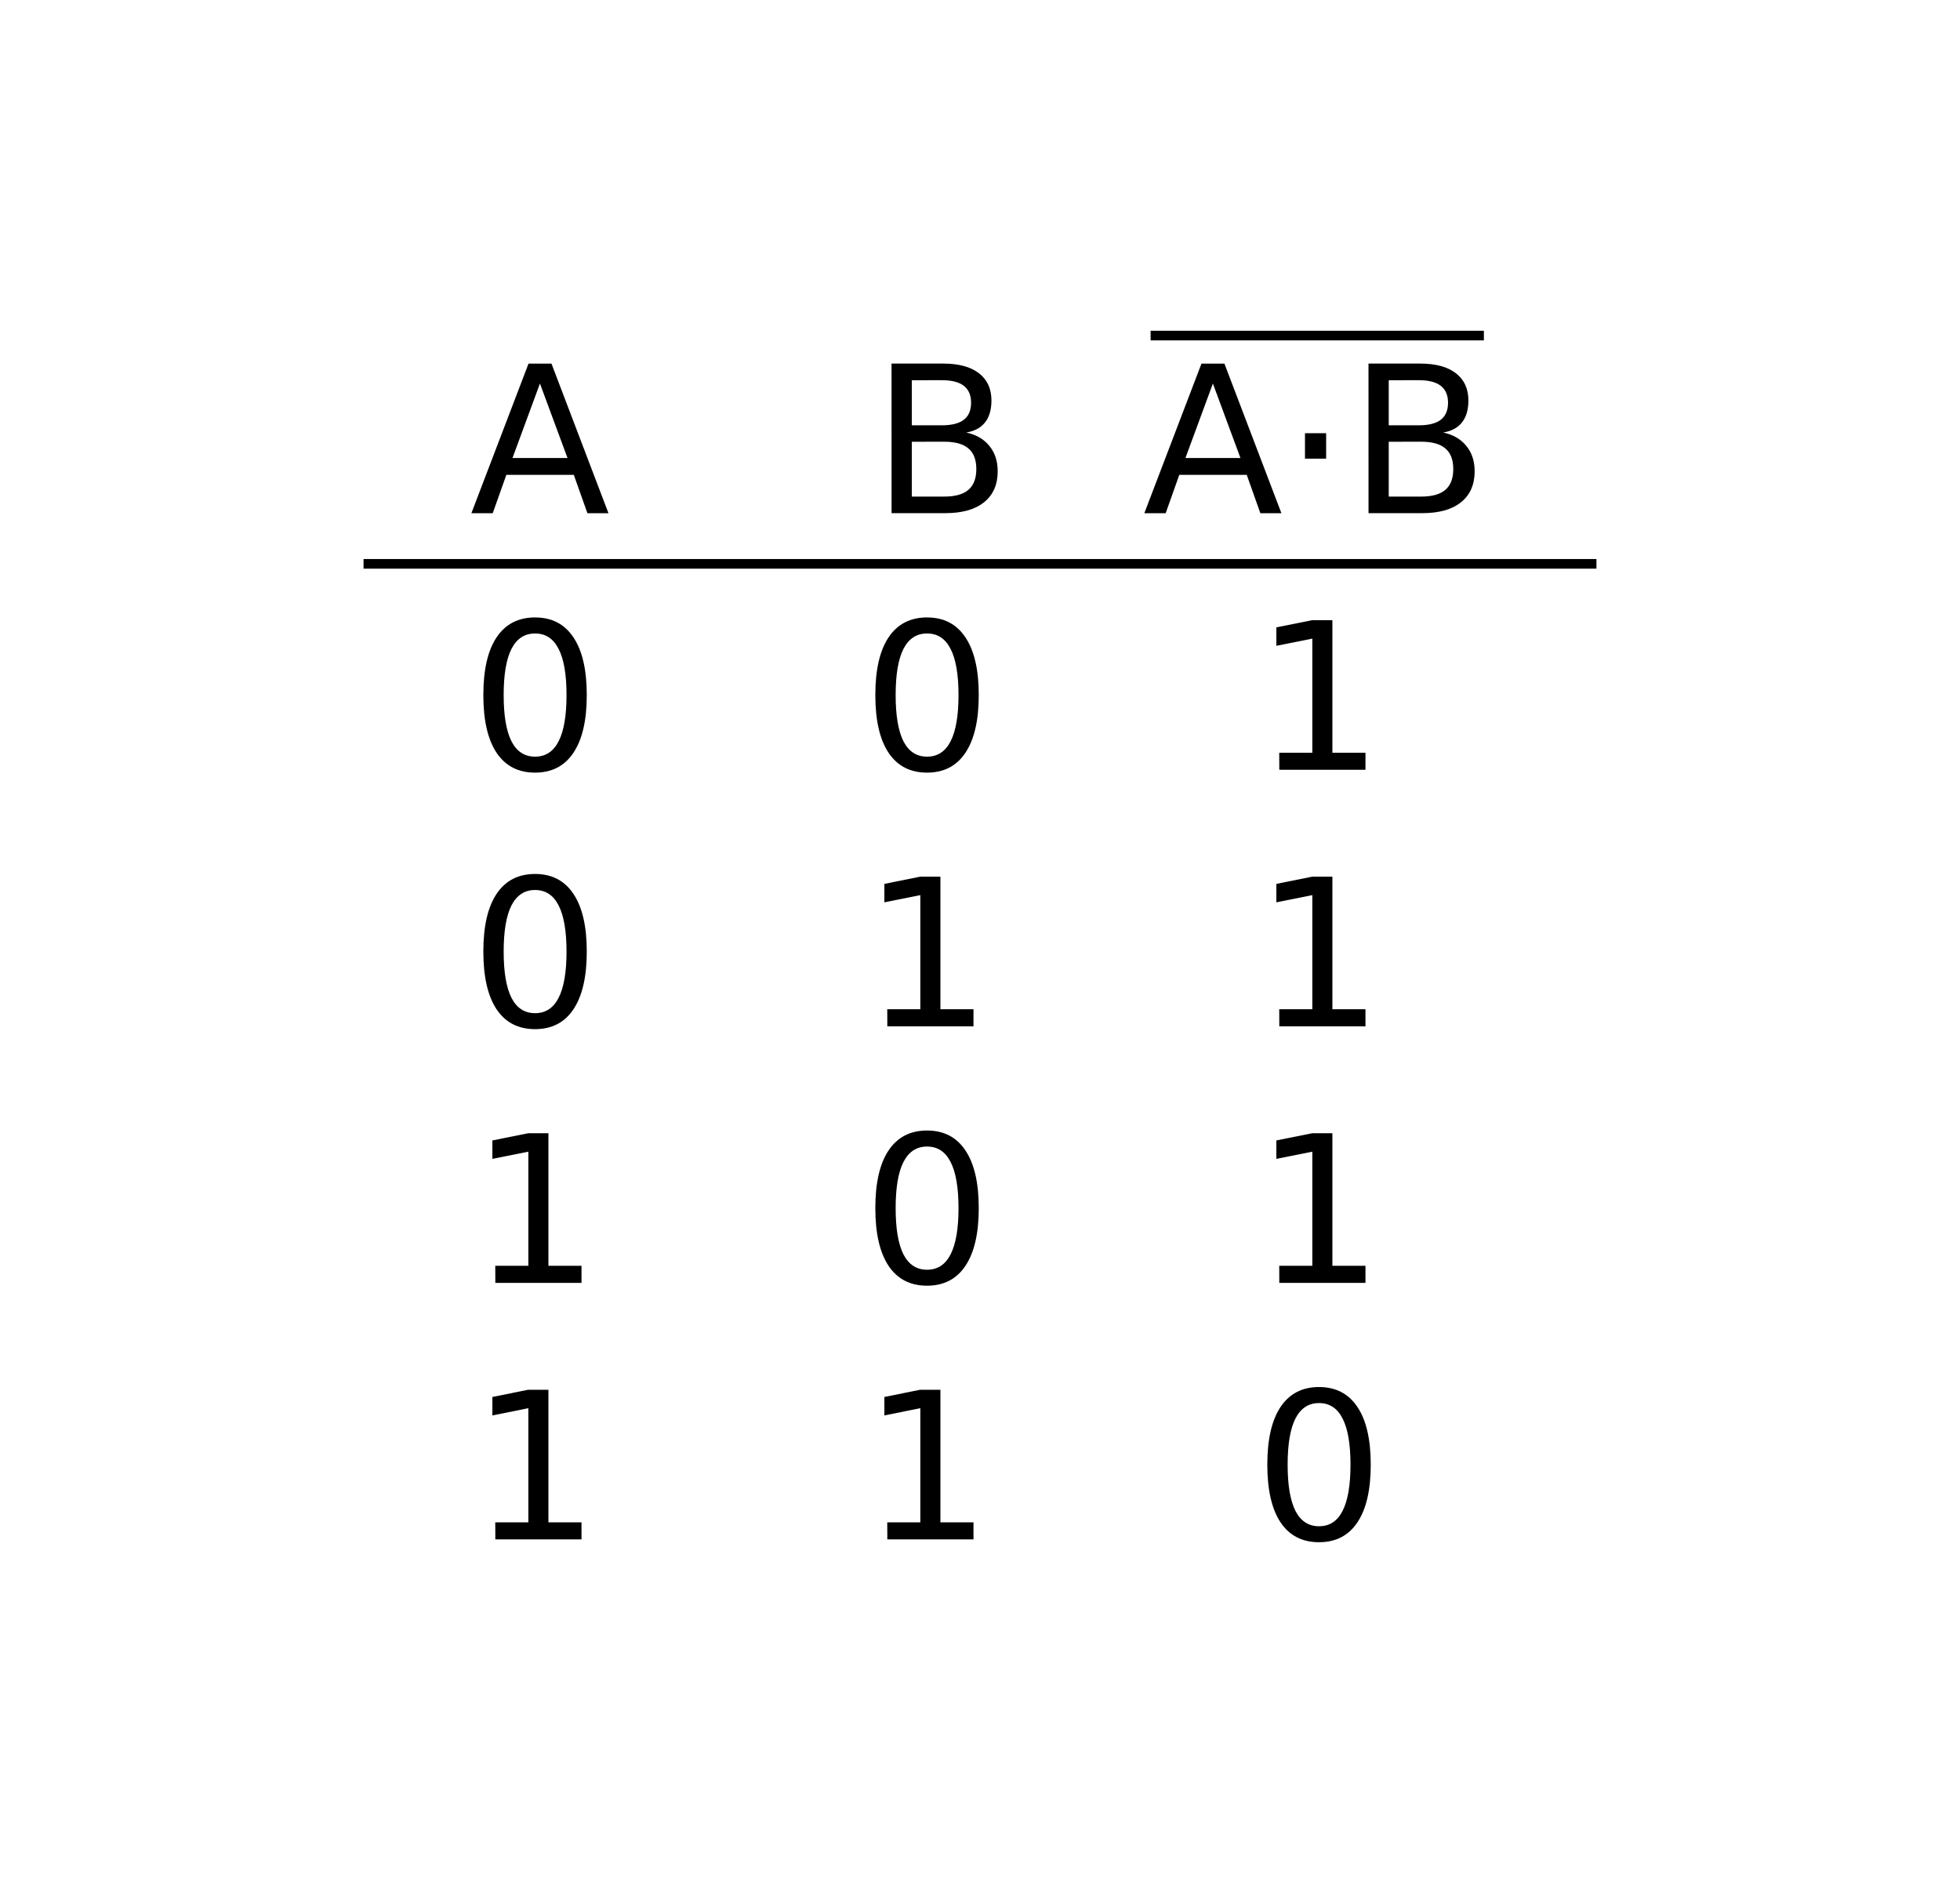
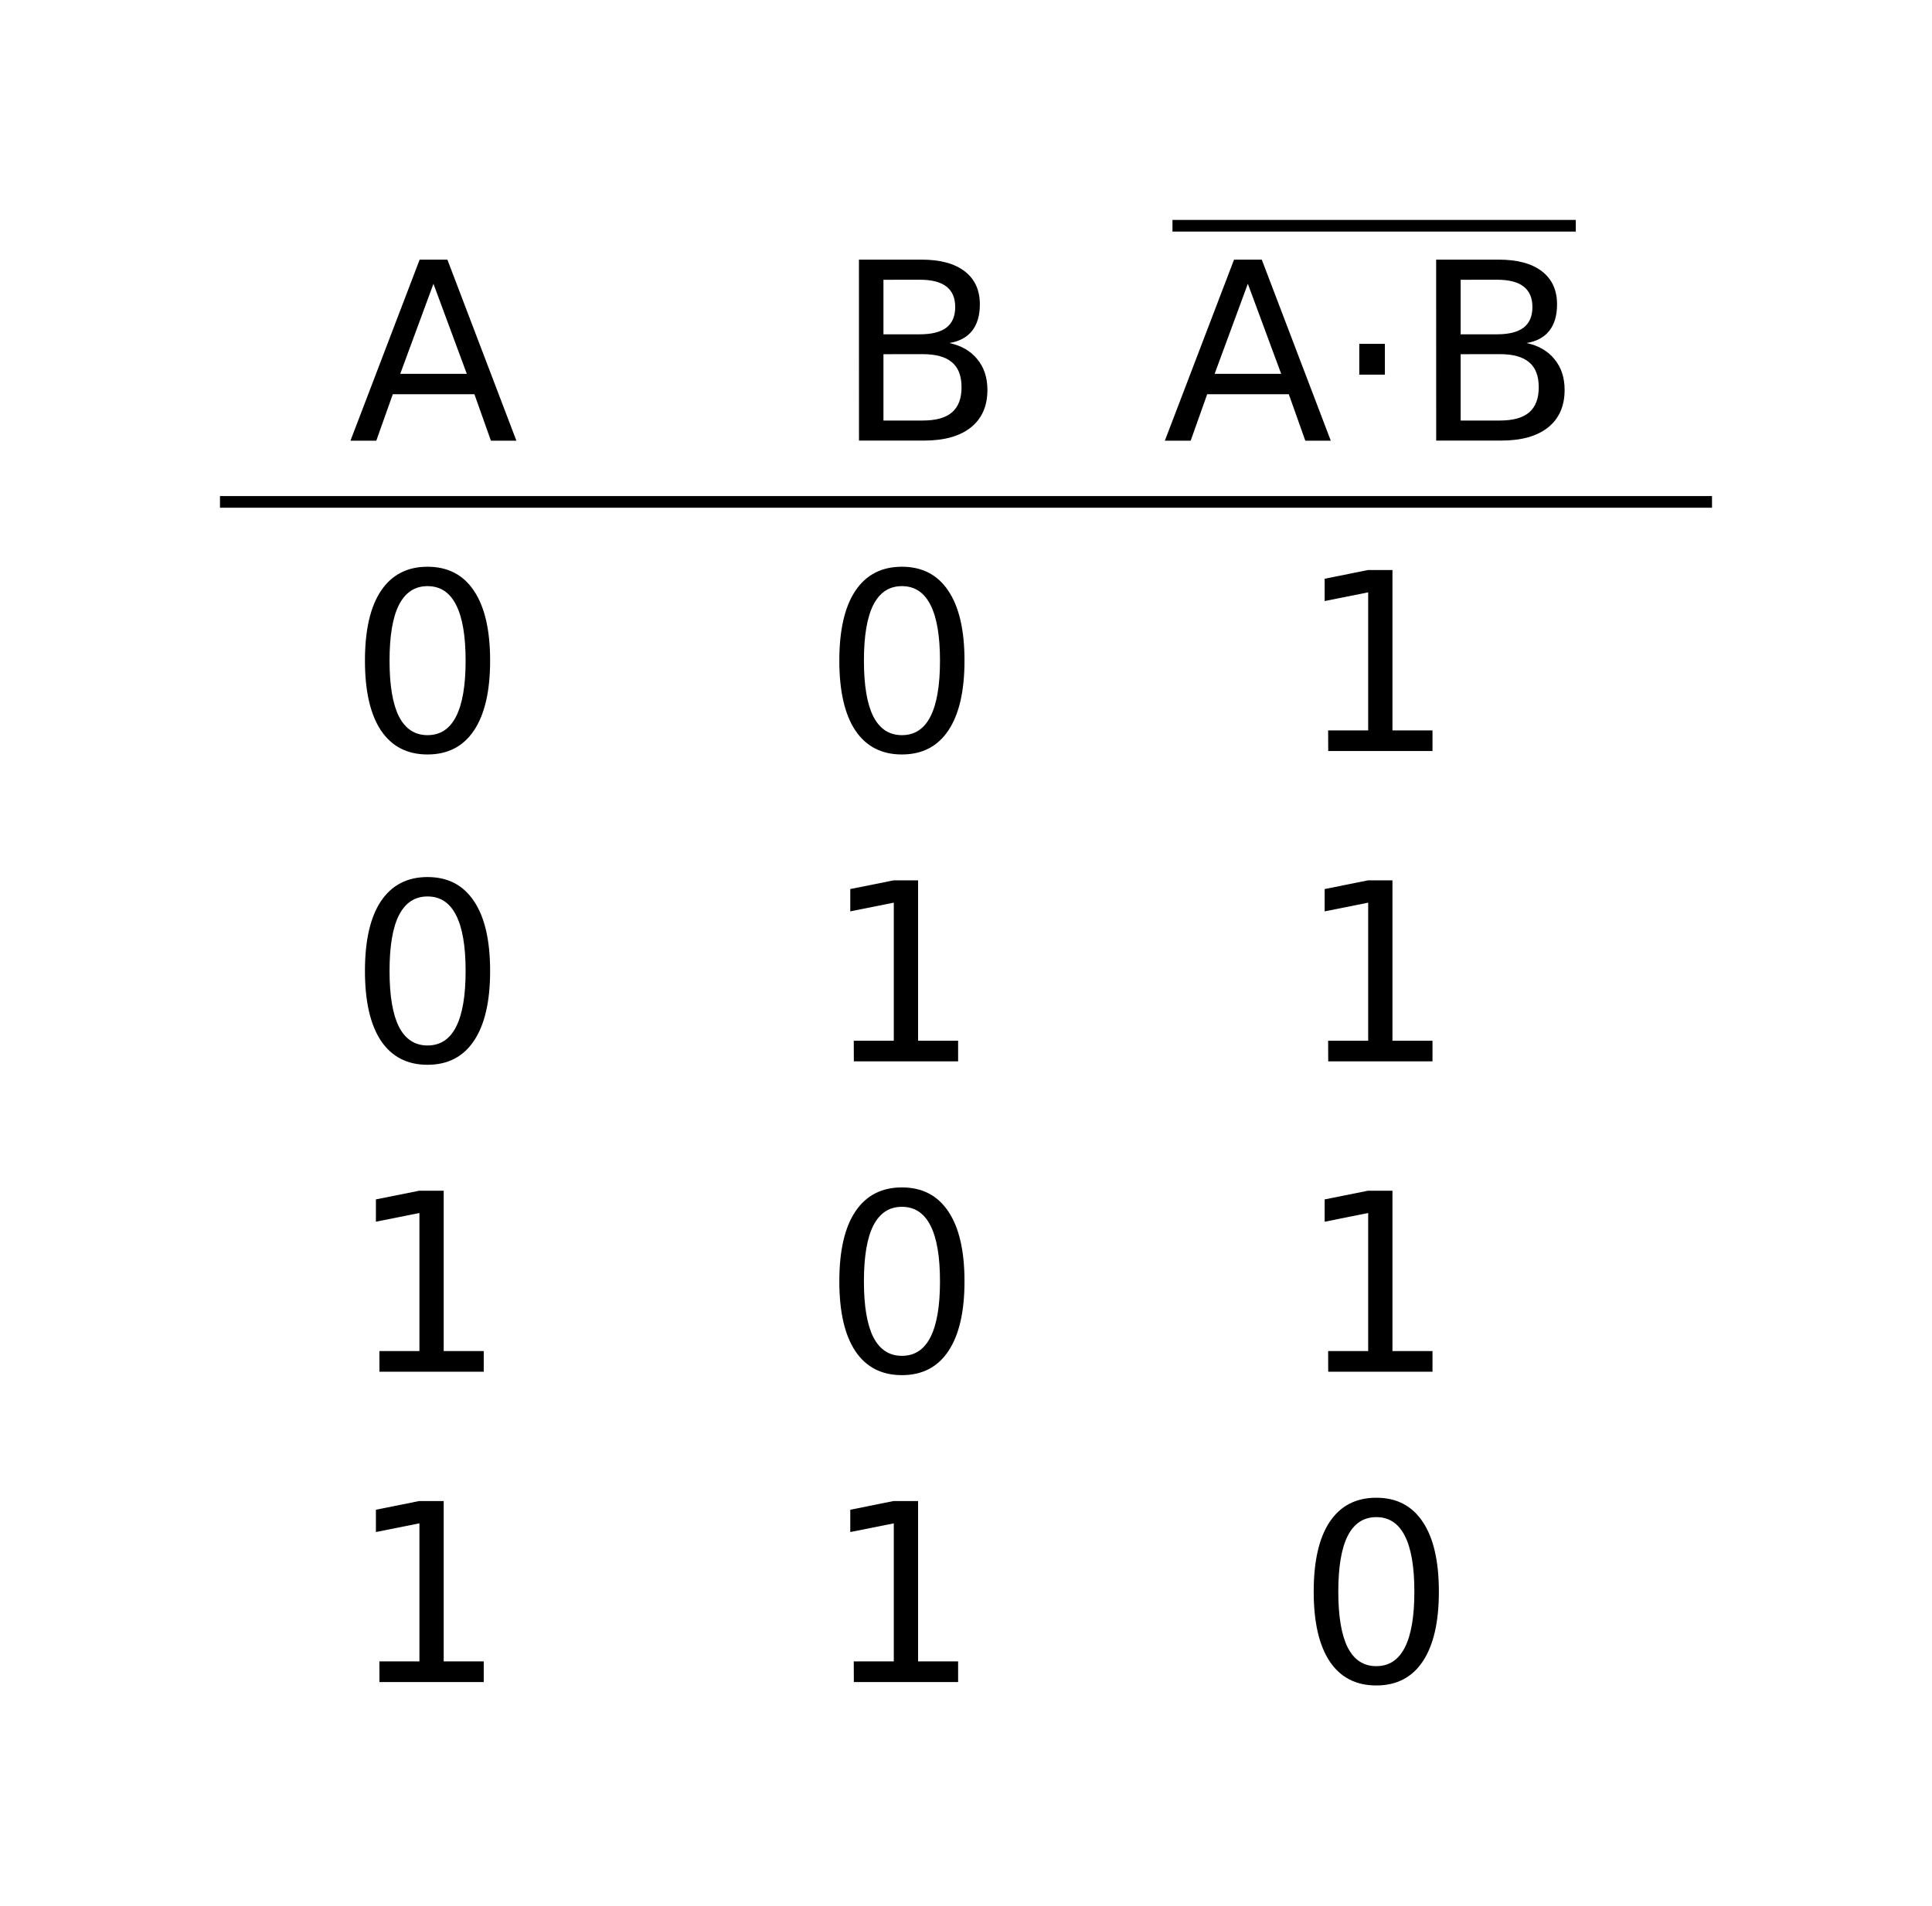
- <svg xmlns="http://www.w3.org/2000/svg" width="53.912mm" height="52.337mm" viewBox="0 0 53.912 52.337" version="1.1" id="svg8">
+ <svg xmlns="http://www.w3.org/2000/svg" width="43.912mm" height="43.32mm" viewBox="0 0 43.912 43.32" version="1.1" id="svg8">
  <defs id="defs2" />
-   <g id="layer1" transform="translate(-53.26717,-58.9827)">
+   <g id="layer1" transform="translate(-58.26717,-63.07949)">
    <g aria-label="A    B  A.B 0    0    1 0    1    1 1    0    1 1    1    0" style="font-style:normal;font-variant:normal;font-weight:normal;font-stretch:normal;font-size:5.644px;line-height:125%;font-family:sans-serif;-inkscape-font-specification:'sans-serif, Normal';font-variant-ligatures:normal;font-variant-caps:normal;font-variant-numeric:normal;font-feature-settings:normal;text-align:start;letter-spacing:0px;word-spacing:0px;writing-mode:lr-tb;text-anchor:start;fill:#000000;fill-opacity:1;stroke:none;stroke-width:0.265px;stroke-linecap:butt;stroke-linejoin:miter;stroke-opacity:1" id="text819">
-       <path d="m 68.119,69.531 -0.755,2.048 h 1.513 z m -0.314,-0.548 h 0.631 l 1.568,4.115 h -0.579 l -0.375,-1.056 h -1.855 l -0.375,1.056 h -0.587 z" style="font-style:normal;font-variant:normal;font-weight:normal;font-stretch:normal;font-size:5.644px;font-family:sans-serif;-inkscape-font-specification:'sans-serif, Normal';font-variant-ligatures:normal;font-variant-caps:normal;font-variant-numeric:normal;font-feature-settings:normal;text-align:start;writing-mode:lr-tb;text-anchor:start;stroke-width:0.265px" id="path2969" />
-       <path d="m 78.347,71.132 v 1.508 h 0.893 q 0.449,0 0.664,-0.185 0.218,-0.187 0.218,-0.571 0,-0.386 -0.218,-0.568 -0.215,-0.185 -0.664,-0.185 z m 0,-1.692 v 1.24 h 0.824 q 0.408,0 0.606,-0.152 0.201,-0.154 0.201,-0.469 0,-0.311 -0.201,-0.466 -0.198,-0.154 -0.606,-0.154 z m -0.557,-0.458 h 1.422 q 0.637,0 0.981,0.265 0.345,0.265 0.345,0.752 0,0.378 -0.176,0.601 -0.176,0.223 -0.518,0.278 0.411,0.088 0.637,0.369 0.229,0.278 0.229,0.697 0,0.551 -0.375,0.852 -0.375,0.3 -1.067,0.3 h -1.477 z" style="font-style:normal;font-variant:normal;font-weight:normal;font-stretch:normal;font-size:5.644px;font-family:sans-serif;-inkscape-font-specification:'sans-serif, Normal';font-variant-ligatures:normal;font-variant-caps:normal;font-variant-numeric:normal;font-feature-settings:normal;text-align:start;writing-mode:lr-tb;text-anchor:start;stroke-width:0.265px" id="path2971" />
-       <path d="m 86.629,69.531 -0.755,2.048 h 1.513 z m -0.314,-0.548 h 0.631 l 1.568,4.115 h -0.579 l -0.375,-1.056 h -1.855 l -0.375,1.056 h -0.587 z" style="font-style:normal;font-variant:normal;font-weight:normal;font-stretch:normal;font-size:5.644px;font-family:sans-serif;-inkscape-font-specification:'sans-serif, Normal';font-variant-ligatures:normal;font-variant-caps:normal;font-variant-numeric:normal;font-feature-settings:normal;text-align:start;writing-mode:lr-tb;text-anchor:start;stroke-width:0.265px" id="path2973" />
-       <path d="m 89.162,70.897 h 0.582 v 0.7 h -0.582 z" style="font-style:normal;font-variant:normal;font-weight:normal;font-stretch:normal;font-size:5.644px;font-family:sans-serif;-inkscape-font-specification:'sans-serif, Normal';font-variant-ligatures:normal;font-variant-caps:normal;font-variant-numeric:normal;font-feature-settings:normal;text-align:start;writing-mode:lr-tb;text-anchor:start;stroke-width:0.265px" id="path2975" />
-       <path d="m 91.466,71.132 v 1.508 h 0.893 q 0.449,0 0.664,-0.185 0.218,-0.187 0.218,-0.571 0,-0.386 -0.218,-0.568 -0.215,-0.185 -0.664,-0.185 z m 0,-1.692 v 1.24 h 0.824 q 0.408,0 0.606,-0.152 0.201,-0.154 0.201,-0.469 0,-0.311 -0.201,-0.466 -0.198,-0.154 -0.606,-0.154 z m -0.557,-0.458 h 1.422 q 0.637,0 0.981,0.265 0.345,0.265 0.345,0.752 0,0.378 -0.176,0.601 -0.176,0.223 -0.518,0.278 0.411,0.088 0.637,0.369 0.229,0.278 0.229,0.697 0,0.551 -0.375,0.852 -0.375,0.3 -1.067,0.3 h -1.477 z" style="font-style:normal;font-variant:normal;font-weight:normal;font-stretch:normal;font-size:5.644px;font-family:sans-serif;-inkscape-font-specification:'sans-serif, Normal';font-variant-ligatures:normal;font-variant-caps:normal;font-variant-numeric:normal;font-feature-settings:normal;text-align:start;writing-mode:lr-tb;text-anchor:start;stroke-width:0.265px" id="path2977" />
-       <path d="m 67.984,76.405 q -0.43,0 -0.648,0.424 -0.215,0.422 -0.215,1.271 0,0.846 0.215,1.271 0.218,0.422 0.648,0.422 0.433,0 0.648,-0.422 0.218,-0.424 0.218,-1.271 0,-0.849 -0.218,-1.271 -0.215,-0.424 -0.648,-0.424 z m 0,-0.441 q 0.692,0 1.056,0.548 0.367,0.546 0.367,1.587 0,1.039 -0.367,1.587 -0.364,0.546 -1.056,0.546 -0.692,0 -1.058,-0.546 -0.364,-0.548 -0.364,-1.587 0,-1.042 0.364,-1.587 0.367,-0.548 1.058,-0.548 z" style="font-style:normal;font-variant:normal;font-weight:normal;font-stretch:normal;font-size:5.644px;font-family:sans-serif;-inkscape-font-specification:'sans-serif, Normal';font-variant-ligatures:normal;font-variant-caps:normal;font-variant-numeric:normal;font-feature-settings:normal;text-align:start;writing-mode:lr-tb;text-anchor:start;stroke-width:0.265px" id="path2979" />
-       <path d="m 78.766,76.405 q -0.43,0 -0.648,0.424 -0.215,0.422 -0.215,1.271 0,0.846 0.215,1.271 0.218,0.422 0.648,0.422 0.433,0 0.648,-0.422 0.218,-0.424 0.218,-1.271 0,-0.849 -0.218,-1.271 -0.215,-0.424 -0.648,-0.424 z m 0,-0.441 q 0.692,0 1.056,0.548 0.367,0.546 0.367,1.587 0,1.039 -0.367,1.587 -0.364,0.546 -1.056,0.546 -0.692,0 -1.058,-0.546 -0.364,-0.548 -0.364,-1.587 0,-1.042 0.364,-1.587 0.367,-0.548 1.058,-0.548 z" style="font-style:normal;font-variant:normal;font-weight:normal;font-stretch:normal;font-size:5.644px;font-family:sans-serif;-inkscape-font-specification:'sans-serif, Normal';font-variant-ligatures:normal;font-variant-caps:normal;font-variant-numeric:normal;font-feature-settings:normal;text-align:start;writing-mode:lr-tb;text-anchor:start;stroke-width:0.265px" id="path2981" />
-       <path d="m 88.454,79.685 h 0.91 v -3.139 l -0.989,0.198 v -0.507 l 0.984,-0.198 h 0.557 v 3.646 h 0.91 v 0.469 h -2.37 z" style="font-style:normal;font-variant:normal;font-weight:normal;font-stretch:normal;font-size:5.644px;font-family:sans-serif;-inkscape-font-specification:'sans-serif, Normal';font-variant-ligatures:normal;font-variant-caps:normal;font-variant-numeric:normal;font-feature-settings:normal;text-align:start;writing-mode:lr-tb;text-anchor:start;stroke-width:0.265px" id="path2983" />
-       <path d="m 67.984,83.46 q -0.43,0 -0.648,0.424 -0.215,0.422 -0.215,1.271 0,0.846 0.215,1.271 0.218,0.422 0.648,0.422 0.433,0 0.648,-0.422 0.218,-0.424 0.218,-1.271 0,-0.849 -0.218,-1.271 -0.215,-0.424 -0.648,-0.424 z m 0,-0.441 q 0.692,0 1.056,0.548 0.367,0.546 0.367,1.587 0,1.039 -0.367,1.587 -0.364,0.546 -1.056,0.546 -0.692,0 -1.058,-0.546 -0.364,-0.548 -0.364,-1.587 0,-1.042 0.364,-1.587 0.367,-0.548 1.058,-0.548 z" style="font-style:normal;font-variant:normal;font-weight:normal;font-stretch:normal;font-size:5.644px;font-family:sans-serif;-inkscape-font-specification:'sans-serif, Normal';font-variant-ligatures:normal;font-variant-caps:normal;font-variant-numeric:normal;font-feature-settings:normal;text-align:start;writing-mode:lr-tb;text-anchor:start;stroke-width:0.265px" id="path2985" />
-       <path d="m 77.672,86.74 h 0.91 v -3.139 l -0.989,0.198 v -0.507 l 0.984,-0.198 h 0.557 v 3.646 h 0.91 v 0.469 h -2.37 z" style="font-style:normal;font-variant:normal;font-weight:normal;font-stretch:normal;font-size:5.644px;font-family:sans-serif;-inkscape-font-specification:'sans-serif, Normal';font-variant-ligatures:normal;font-variant-caps:normal;font-variant-numeric:normal;font-feature-settings:normal;text-align:start;writing-mode:lr-tb;text-anchor:start;stroke-width:0.265px" id="path2987" />
-       <path d="m 88.454,86.74 h 0.91 v -3.139 l -0.989,0.198 v -0.507 l 0.984,-0.198 h 0.557 v 3.646 h 0.91 v 0.469 h -2.37 z" style="font-style:normal;font-variant:normal;font-weight:normal;font-stretch:normal;font-size:5.644px;font-family:sans-serif;-inkscape-font-specification:'sans-serif, Normal';font-variant-ligatures:normal;font-variant-caps:normal;font-variant-numeric:normal;font-feature-settings:normal;text-align:start;writing-mode:lr-tb;text-anchor:start;stroke-width:0.265px" id="path2989" />
-       <path d="m 66.89,93.796 h 0.91 v -3.139 l -0.989,0.198 v -0.507 l 0.984,-0.198 h 0.557 v 3.646 h 0.91 v 0.469 h -2.37 z" style="font-style:normal;font-variant:normal;font-weight:normal;font-stretch:normal;font-size:5.644px;font-family:sans-serif;-inkscape-font-specification:'sans-serif, Normal';font-variant-ligatures:normal;font-variant-caps:normal;font-variant-numeric:normal;font-feature-settings:normal;text-align:start;writing-mode:lr-tb;text-anchor:start;stroke-width:0.265px" id="path2991" />
-       <path d="m 78.766,90.516 q -0.43,0 -0.648,0.424 -0.215,0.422 -0.215,1.271 0,0.846 0.215,1.271 0.218,0.422 0.648,0.422 0.433,0 0.648,-0.422 0.218,-0.424 0.218,-1.271 0,-0.849 -0.218,-1.271 -0.215,-0.424 -0.648,-0.424 z m 0,-0.441 q 0.692,0 1.056,0.548 0.367,0.546 0.367,1.587 0,1.039 -0.367,1.587 -0.364,0.546 -1.056,0.546 -0.692,0 -1.058,-0.546 -0.364,-0.548 -0.364,-1.587 0,-1.042 0.364,-1.587 0.367,-0.548 1.058,-0.548 z" style="font-style:normal;font-variant:normal;font-weight:normal;font-stretch:normal;font-size:5.644px;font-family:sans-serif;-inkscape-font-specification:'sans-serif, Normal';font-variant-ligatures:normal;font-variant-caps:normal;font-variant-numeric:normal;font-feature-settings:normal;text-align:start;writing-mode:lr-tb;text-anchor:start;stroke-width:0.265px" id="path2993" />
-       <path d="m 88.454,93.796 h 0.91 v -3.139 l -0.989,0.198 v -0.507 l 0.984,-0.198 h 0.557 v 3.646 h 0.91 v 0.469 h -2.37 z" style="font-style:normal;font-variant:normal;font-weight:normal;font-stretch:normal;font-size:5.644px;font-family:sans-serif;-inkscape-font-specification:'sans-serif, Normal';font-variant-ligatures:normal;font-variant-caps:normal;font-variant-numeric:normal;font-feature-settings:normal;text-align:start;writing-mode:lr-tb;text-anchor:start;stroke-width:0.265px" id="path2995" />
-       <path d="m 66.89,100.851 h 0.91 v -3.139 l -0.989,0.198 v -0.507 l 0.984,-0.198 h 0.557 v 3.646 h 0.91 v 0.469 h -2.37 z" style="font-style:normal;font-variant:normal;font-weight:normal;font-stretch:normal;font-size:5.644px;font-family:sans-serif;-inkscape-font-specification:'sans-serif, Normal';font-variant-ligatures:normal;font-variant-caps:normal;font-variant-numeric:normal;font-feature-settings:normal;text-align:start;writing-mode:lr-tb;text-anchor:start;stroke-width:0.265px" id="path2997" />
-       <path d="m 77.672,100.851 h 0.91 v -3.139 l -0.989,0.198 v -0.507 l 0.984,-0.198 h 0.557 v 3.646 h 0.91 v 0.469 h -2.37 z" style="font-style:normal;font-variant:normal;font-weight:normal;font-stretch:normal;font-size:5.644px;font-family:sans-serif;-inkscape-font-specification:'sans-serif, Normal';font-variant-ligatures:normal;font-variant-caps:normal;font-variant-numeric:normal;font-feature-settings:normal;text-align:start;writing-mode:lr-tb;text-anchor:start;stroke-width:0.265px" id="path2999" />
-       <path d="m 89.548,97.571 q -0.43,0 -0.648,0.424 -0.215,0.422 -0.215,1.271 0,0.846 0.215,1.271 0.218,0.422 0.648,0.422 0.433,0 0.648,-0.422 0.218,-0.424 0.218,-1.271 0,-0.849 -0.218,-1.271 -0.215,-0.424 -0.648,-0.424 z m 0,-0.441 q 0.692,0 1.056,0.548 0.367,0.546 0.367,1.587 0,1.039 -0.367,1.587 -0.364,0.546 -1.056,0.546 -0.692,0 -1.058,-0.546 -0.364,-0.548 -0.364,-1.587 0,-1.042 0.364,-1.587 0.367,-0.548 1.058,-0.548 z" style="font-style:normal;font-variant:normal;font-weight:normal;font-stretch:normal;font-size:5.644px;font-family:sans-serif;-inkscape-font-specification:'sans-serif, Normal';font-variant-ligatures:normal;font-variant-caps:normal;font-variant-numeric:normal;font-feature-settings:normal;text-align:start;writing-mode:lr-tb;text-anchor:start;stroke-width:0.265px" id="path3001" />
+       <path d="m 68.119,69.531 -0.755,2.048 h 1.513 z m -0.314,-0.548 h 0.631 l 1.568,4.115 h -0.579 l -0.375,-1.056 h -1.855 l -0.375,1.056 h -0.587 z" style="font-style:normal;font-variant:normal;font-weight:normal;font-stretch:normal;font-size:5.644px;font-family:sans-serif;-inkscape-font-specification:'sans-serif, Normal';font-variant-ligatures:normal;font-variant-caps:normal;font-variant-numeric:normal;font-feature-settings:normal;text-align:start;writing-mode:lr-tb;text-anchor:start;stroke-width:0.265px" id="path29852" />
+       <path d="m 78.347,71.132 v 1.508 h 0.893 q 0.449,0 0.664,-0.185 0.218,-0.187 0.218,-0.571 0,-0.386 -0.218,-0.568 -0.215,-0.185 -0.664,-0.185 z m 0,-1.692 v 1.24 h 0.824 q 0.408,0 0.606,-0.152 0.201,-0.154 0.201,-0.469 0,-0.311 -0.201,-0.466 -0.198,-0.154 -0.606,-0.154 z m -0.557,-0.458 h 1.422 q 0.637,0 0.981,0.265 0.345,0.265 0.345,0.752 0,0.378 -0.176,0.601 -0.176,0.223 -0.518,0.278 0.411,0.088 0.637,0.369 0.229,0.278 0.229,0.697 0,0.551 -0.375,0.852 -0.375,0.3 -1.067,0.3 h -1.477 z" style="font-style:normal;font-variant:normal;font-weight:normal;font-stretch:normal;font-size:5.644px;font-family:sans-serif;-inkscape-font-specification:'sans-serif, Normal';font-variant-ligatures:normal;font-variant-caps:normal;font-variant-numeric:normal;font-feature-settings:normal;text-align:start;writing-mode:lr-tb;text-anchor:start;stroke-width:0.265px" id="path29854" />
+       <path d="m 86.629,69.531 -0.755,2.048 h 1.513 z m -0.314,-0.548 h 0.631 l 1.568,4.115 h -0.579 l -0.375,-1.056 h -1.855 l -0.375,1.056 h -0.587 z" style="font-style:normal;font-variant:normal;font-weight:normal;font-stretch:normal;font-size:5.644px;font-family:sans-serif;-inkscape-font-specification:'sans-serif, Normal';font-variant-ligatures:normal;font-variant-caps:normal;font-variant-numeric:normal;font-feature-settings:normal;text-align:start;writing-mode:lr-tb;text-anchor:start;stroke-width:0.265px" id="path29856" />
+       <path d="m 89.162,70.897 h 0.582 v 0.7 h -0.582 z" style="font-style:normal;font-variant:normal;font-weight:normal;font-stretch:normal;font-size:5.644px;font-family:sans-serif;-inkscape-font-specification:'sans-serif, Normal';font-variant-ligatures:normal;font-variant-caps:normal;font-variant-numeric:normal;font-feature-settings:normal;text-align:start;writing-mode:lr-tb;text-anchor:start;stroke-width:0.265px" id="path29858" />
+       <path d="m 91.466,71.132 v 1.508 h 0.893 q 0.449,0 0.664,-0.185 0.218,-0.187 0.218,-0.571 0,-0.386 -0.218,-0.568 -0.215,-0.185 -0.664,-0.185 z m 0,-1.692 v 1.24 h 0.824 q 0.408,0 0.606,-0.152 0.201,-0.154 0.201,-0.469 0,-0.311 -0.201,-0.466 -0.198,-0.154 -0.606,-0.154 z m -0.557,-0.458 h 1.422 q 0.637,0 0.981,0.265 0.345,0.265 0.345,0.752 0,0.378 -0.176,0.601 -0.176,0.223 -0.518,0.278 0.411,0.088 0.637,0.369 0.229,0.278 0.229,0.697 0,0.551 -0.375,0.852 -0.375,0.3 -1.067,0.3 h -1.477 z" style="font-style:normal;font-variant:normal;font-weight:normal;font-stretch:normal;font-size:5.644px;font-family:sans-serif;-inkscape-font-specification:'sans-serif, Normal';font-variant-ligatures:normal;font-variant-caps:normal;font-variant-numeric:normal;font-feature-settings:normal;text-align:start;writing-mode:lr-tb;text-anchor:start;stroke-width:0.265px" id="path29860" />
+       <path d="m 67.984,76.405 q -0.43,0 -0.648,0.424 -0.215,0.422 -0.215,1.271 0,0.846 0.215,1.271 0.218,0.422 0.648,0.422 0.433,0 0.648,-0.422 0.218,-0.424 0.218,-1.271 0,-0.849 -0.218,-1.271 -0.215,-0.424 -0.648,-0.424 z m 0,-0.441 q 0.692,0 1.056,0.548 0.367,0.546 0.367,1.587 0,1.039 -0.367,1.587 -0.364,0.546 -1.056,0.546 -0.692,0 -1.058,-0.546 -0.364,-0.548 -0.364,-1.587 0,-1.042 0.364,-1.587 0.367,-0.548 1.058,-0.548 z" style="font-style:normal;font-variant:normal;font-weight:normal;font-stretch:normal;font-size:5.644px;font-family:sans-serif;-inkscape-font-specification:'sans-serif, Normal';font-variant-ligatures:normal;font-variant-caps:normal;font-variant-numeric:normal;font-feature-settings:normal;text-align:start;writing-mode:lr-tb;text-anchor:start;stroke-width:0.265px" id="path29862" />
+       <path d="m 78.766,76.405 q -0.43,0 -0.648,0.424 -0.215,0.422 -0.215,1.271 0,0.846 0.215,1.271 0.218,0.422 0.648,0.422 0.433,0 0.648,-0.422 0.218,-0.424 0.218,-1.271 0,-0.849 -0.218,-1.271 -0.215,-0.424 -0.648,-0.424 z m 0,-0.441 q 0.692,0 1.056,0.548 0.367,0.546 0.367,1.587 0,1.039 -0.367,1.587 -0.364,0.546 -1.056,0.546 -0.692,0 -1.058,-0.546 -0.364,-0.548 -0.364,-1.587 0,-1.042 0.364,-1.587 0.367,-0.548 1.058,-0.548 z" style="font-style:normal;font-variant:normal;font-weight:normal;font-stretch:normal;font-size:5.644px;font-family:sans-serif;-inkscape-font-specification:'sans-serif, Normal';font-variant-ligatures:normal;font-variant-caps:normal;font-variant-numeric:normal;font-feature-settings:normal;text-align:start;writing-mode:lr-tb;text-anchor:start;stroke-width:0.265px" id="path29864" />
+       <path d="m 88.454,79.685 h 0.91 v -3.139 l -0.989,0.198 v -0.507 l 0.984,-0.198 h 0.557 v 3.646 h 0.91 v 0.469 h -2.37 z" style="font-style:normal;font-variant:normal;font-weight:normal;font-stretch:normal;font-size:5.644px;font-family:sans-serif;-inkscape-font-specification:'sans-serif, Normal';font-variant-ligatures:normal;font-variant-caps:normal;font-variant-numeric:normal;font-feature-settings:normal;text-align:start;writing-mode:lr-tb;text-anchor:start;stroke-width:0.265px" id="path29866" />
+       <path d="m 67.984,83.46 q -0.43,0 -0.648,0.424 -0.215,0.422 -0.215,1.271 0,0.846 0.215,1.271 0.218,0.422 0.648,0.422 0.433,0 0.648,-0.422 0.218,-0.424 0.218,-1.271 0,-0.849 -0.218,-1.271 -0.215,-0.424 -0.648,-0.424 z m 0,-0.441 q 0.692,0 1.056,0.548 0.367,0.546 0.367,1.587 0,1.039 -0.367,1.587 -0.364,0.546 -1.056,0.546 -0.692,0 -1.058,-0.546 -0.364,-0.548 -0.364,-1.587 0,-1.042 0.364,-1.587 0.367,-0.548 1.058,-0.548 z" style="font-style:normal;font-variant:normal;font-weight:normal;font-stretch:normal;font-size:5.644px;font-family:sans-serif;-inkscape-font-specification:'sans-serif, Normal';font-variant-ligatures:normal;font-variant-caps:normal;font-variant-numeric:normal;font-feature-settings:normal;text-align:start;writing-mode:lr-tb;text-anchor:start;stroke-width:0.265px" id="path29868" />
+       <path d="m 77.672,86.74 h 0.91 v -3.139 l -0.989,0.198 v -0.507 l 0.984,-0.198 h 0.557 v 3.646 h 0.91 v 0.469 h -2.37 z" style="font-style:normal;font-variant:normal;font-weight:normal;font-stretch:normal;font-size:5.644px;font-family:sans-serif;-inkscape-font-specification:'sans-serif, Normal';font-variant-ligatures:normal;font-variant-caps:normal;font-variant-numeric:normal;font-feature-settings:normal;text-align:start;writing-mode:lr-tb;text-anchor:start;stroke-width:0.265px" id="path29870" />
+       <path d="m 88.454,86.74 h 0.91 v -3.139 l -0.989,0.198 v -0.507 l 0.984,-0.198 h 0.557 v 3.646 h 0.91 v 0.469 h -2.37 z" style="font-style:normal;font-variant:normal;font-weight:normal;font-stretch:normal;font-size:5.644px;font-family:sans-serif;-inkscape-font-specification:'sans-serif, Normal';font-variant-ligatures:normal;font-variant-caps:normal;font-variant-numeric:normal;font-feature-settings:normal;text-align:start;writing-mode:lr-tb;text-anchor:start;stroke-width:0.265px" id="path29872" />
+       <path d="m 66.89,93.796 h 0.91 v -3.139 l -0.989,0.198 v -0.507 l 0.984,-0.198 h 0.557 v 3.646 h 0.91 v 0.469 h -2.37 z" style="font-style:normal;font-variant:normal;font-weight:normal;font-stretch:normal;font-size:5.644px;font-family:sans-serif;-inkscape-font-specification:'sans-serif, Normal';font-variant-ligatures:normal;font-variant-caps:normal;font-variant-numeric:normal;font-feature-settings:normal;text-align:start;writing-mode:lr-tb;text-anchor:start;stroke-width:0.265px" id="path29874" />
+       <path d="m 78.766,90.516 q -0.43,0 -0.648,0.424 -0.215,0.422 -0.215,1.271 0,0.846 0.215,1.271 0.218,0.422 0.648,0.422 0.433,0 0.648,-0.422 0.218,-0.424 0.218,-1.271 0,-0.849 -0.218,-1.271 -0.215,-0.424 -0.648,-0.424 z m 0,-0.441 q 0.692,0 1.056,0.548 0.367,0.546 0.367,1.587 0,1.039 -0.367,1.587 -0.364,0.546 -1.056,0.546 -0.692,0 -1.058,-0.546 -0.364,-0.548 -0.364,-1.587 0,-1.042 0.364,-1.587 0.367,-0.548 1.058,-0.548 z" style="font-style:normal;font-variant:normal;font-weight:normal;font-stretch:normal;font-size:5.644px;font-family:sans-serif;-inkscape-font-specification:'sans-serif, Normal';font-variant-ligatures:normal;font-variant-caps:normal;font-variant-numeric:normal;font-feature-settings:normal;text-align:start;writing-mode:lr-tb;text-anchor:start;stroke-width:0.265px" id="path29876" />
+       <path d="m 88.454,93.796 h 0.91 v -3.139 l -0.989,0.198 v -0.507 l 0.984,-0.198 h 0.557 v 3.646 h 0.91 v 0.469 h -2.37 z" style="font-style:normal;font-variant:normal;font-weight:normal;font-stretch:normal;font-size:5.644px;font-family:sans-serif;-inkscape-font-specification:'sans-serif, Normal';font-variant-ligatures:normal;font-variant-caps:normal;font-variant-numeric:normal;font-feature-settings:normal;text-align:start;writing-mode:lr-tb;text-anchor:start;stroke-width:0.265px" id="path29878" />
+       <path d="m 66.89,100.851 h 0.91 v -3.139 l -0.989,0.198 v -0.507 l 0.984,-0.198 h 0.557 v 3.646 h 0.91 v 0.469 h -2.37 z" style="font-style:normal;font-variant:normal;font-weight:normal;font-stretch:normal;font-size:5.644px;font-family:sans-serif;-inkscape-font-specification:'sans-serif, Normal';font-variant-ligatures:normal;font-variant-caps:normal;font-variant-numeric:normal;font-feature-settings:normal;text-align:start;writing-mode:lr-tb;text-anchor:start;stroke-width:0.265px" id="path29880" />
+       <path d="m 77.672,100.851 h 0.91 v -3.139 l -0.989,0.198 v -0.507 l 0.984,-0.198 h 0.557 v 3.646 h 0.91 v 0.469 h -2.37 z" style="font-style:normal;font-variant:normal;font-weight:normal;font-stretch:normal;font-size:5.644px;font-family:sans-serif;-inkscape-font-specification:'sans-serif, Normal';font-variant-ligatures:normal;font-variant-caps:normal;font-variant-numeric:normal;font-feature-settings:normal;text-align:start;writing-mode:lr-tb;text-anchor:start;stroke-width:0.265px" id="path29882" />
+       <path d="m 89.548,97.571 q -0.43,0 -0.648,0.424 -0.215,0.422 -0.215,1.271 0,0.846 0.215,1.271 0.218,0.422 0.648,0.422 0.433,0 0.648,-0.422 0.218,-0.424 0.218,-1.271 0,-0.849 -0.218,-1.271 -0.215,-0.424 -0.648,-0.424 z m 0,-0.441 q 0.692,0 1.056,0.548 0.367,0.546 0.367,1.587 0,1.039 -0.367,1.587 -0.364,0.546 -1.056,0.546 -0.692,0 -1.058,-0.546 -0.364,-0.548 -0.364,-1.587 0,-1.042 0.364,-1.587 0.367,-0.548 1.058,-0.548 z" style="font-style:normal;font-variant:normal;font-weight:normal;font-stretch:normal;font-size:5.644px;font-family:sans-serif;-inkscape-font-specification:'sans-serif, Normal';font-variant-ligatures:normal;font-variant-caps:normal;font-variant-numeric:normal;font-feature-settings:normal;text-align:start;writing-mode:lr-tb;text-anchor:start;stroke-width:0.265px" id="path29884" />
    </g>
    <path style="fill:none;fill-rule:evenodd;stroke:#000000;stroke-width:0.265px;stroke-linecap:butt;stroke-linejoin:miter;stroke-opacity:1" d="M 63.267,74.49 H 97.179" id="path889" />
    <path style="fill:none;fill-rule:evenodd;stroke:#000000;stroke-width:0.265px;stroke-linecap:butt;stroke-linejoin:miter;stroke-opacity:1" d="M 84.916,68.212 H 94.083" id="path2948" />
  </g>
</svg>
